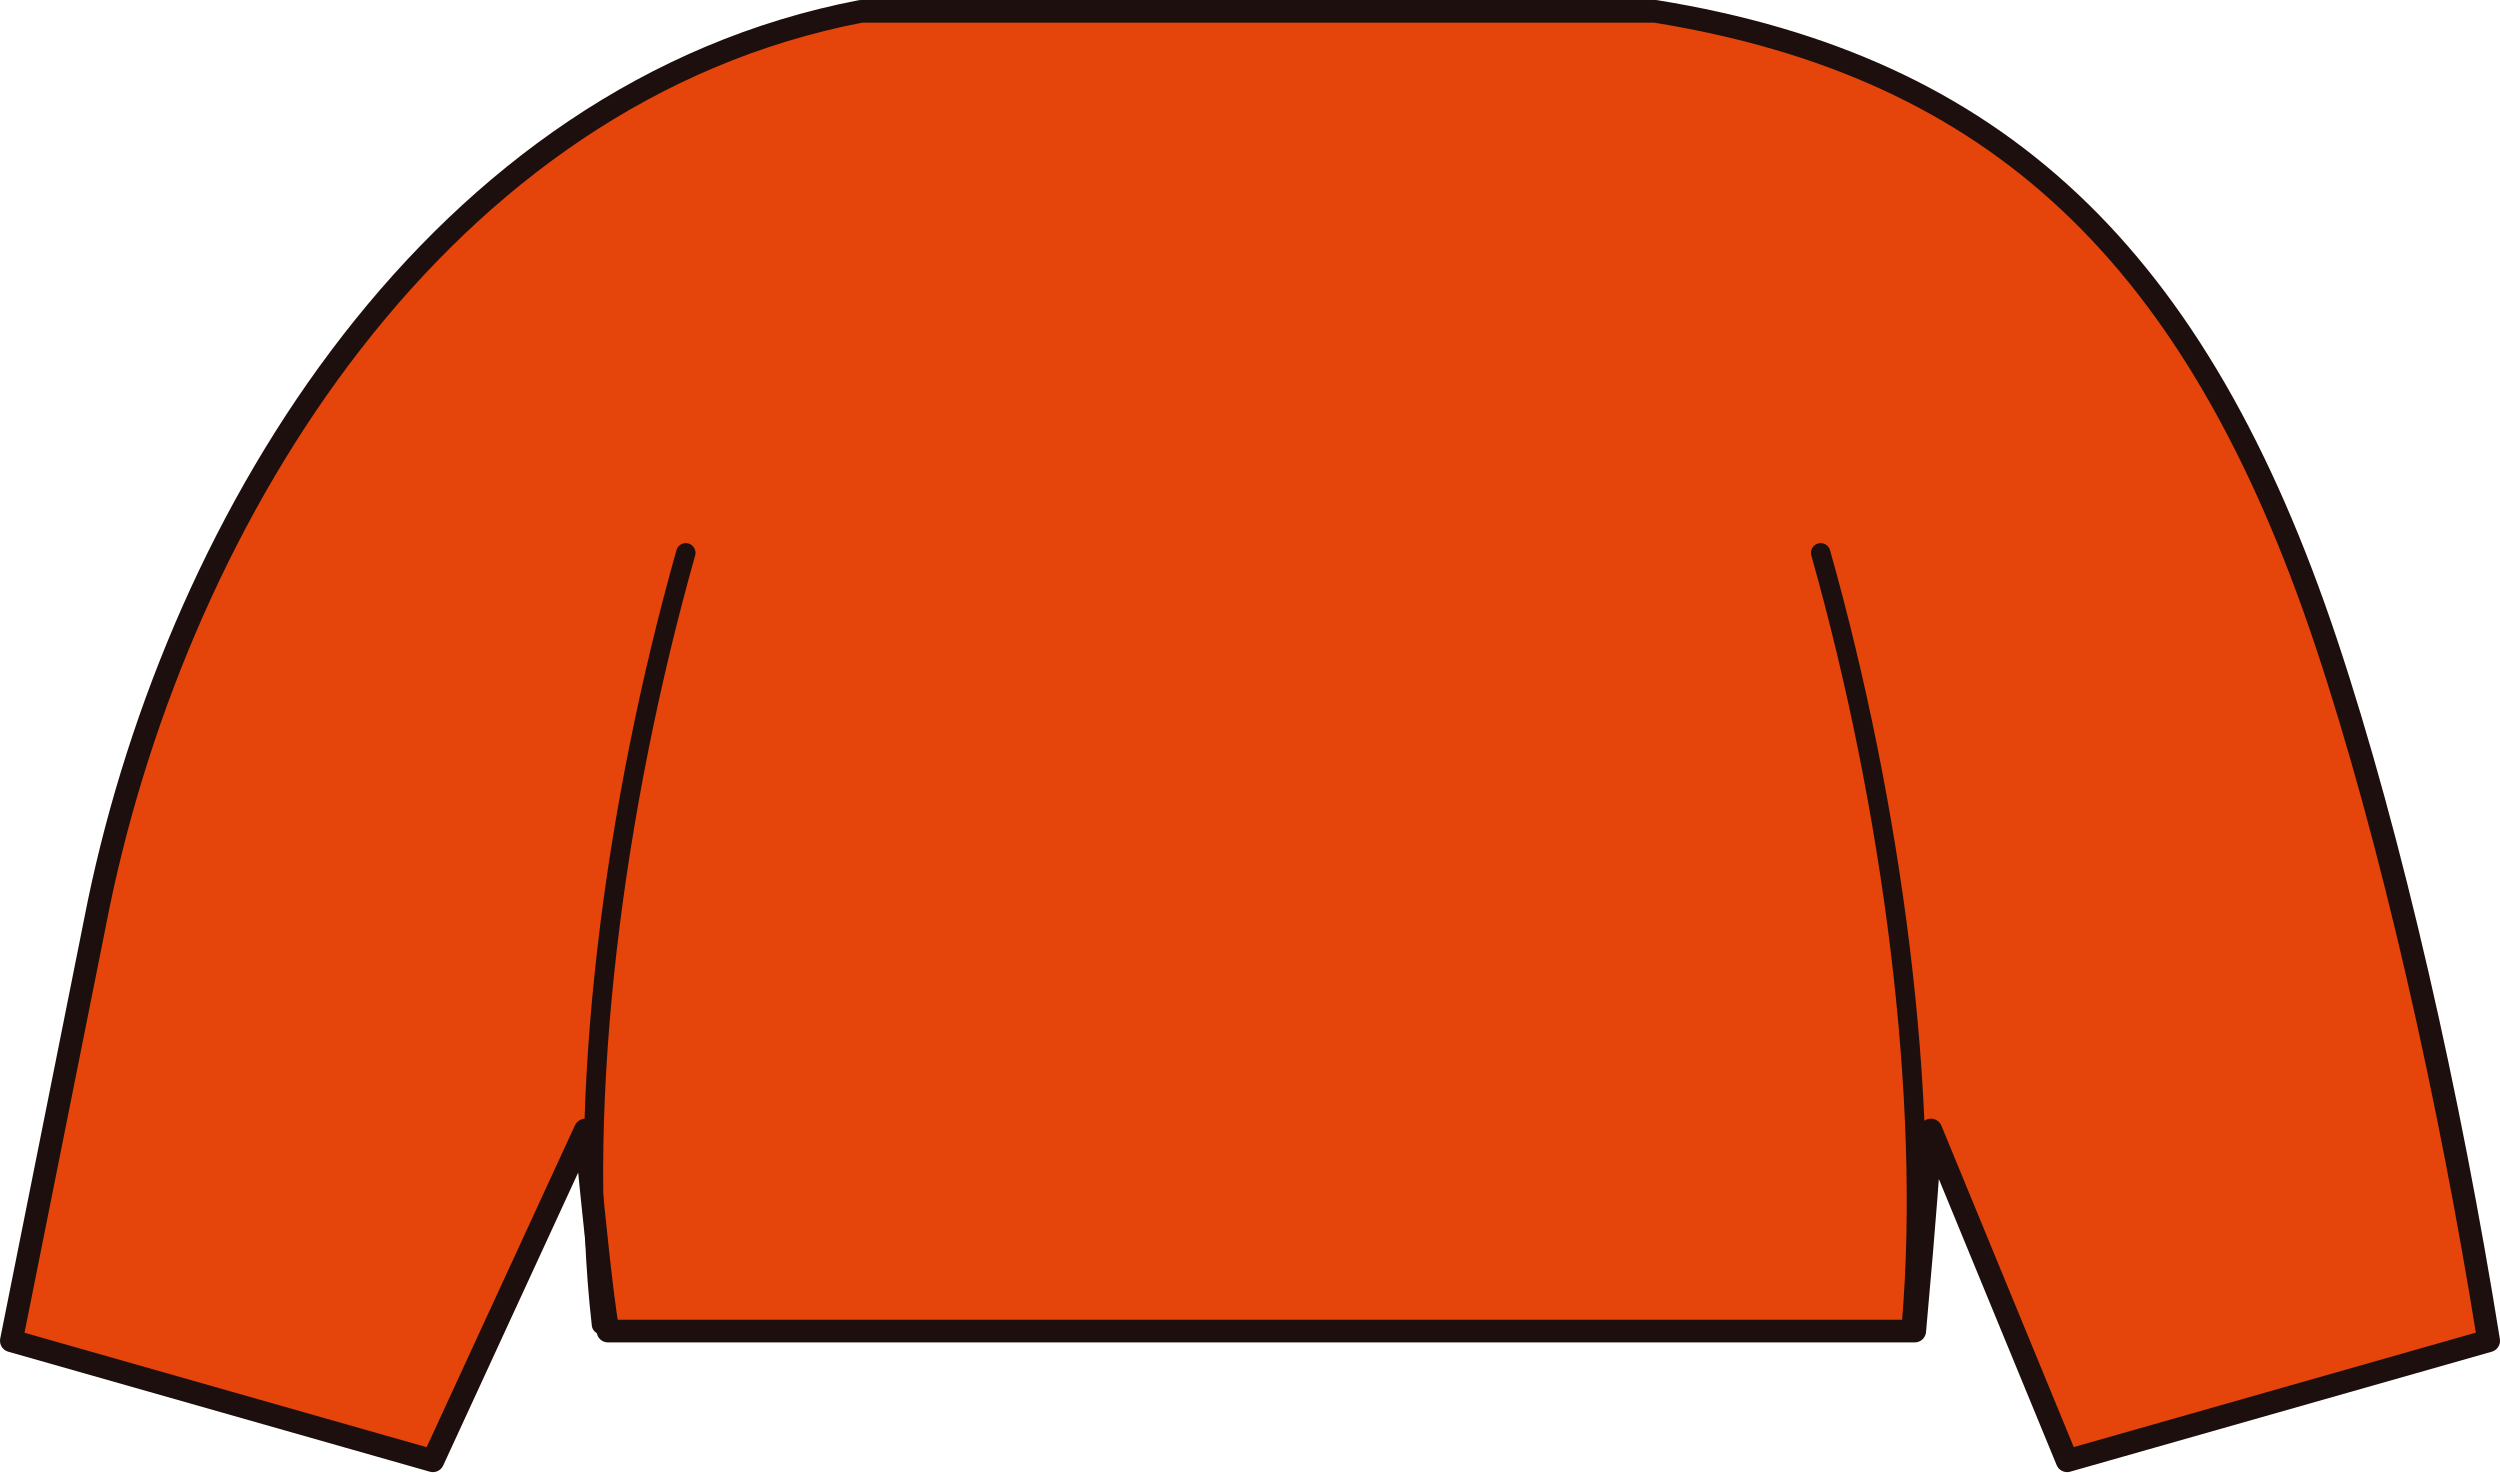
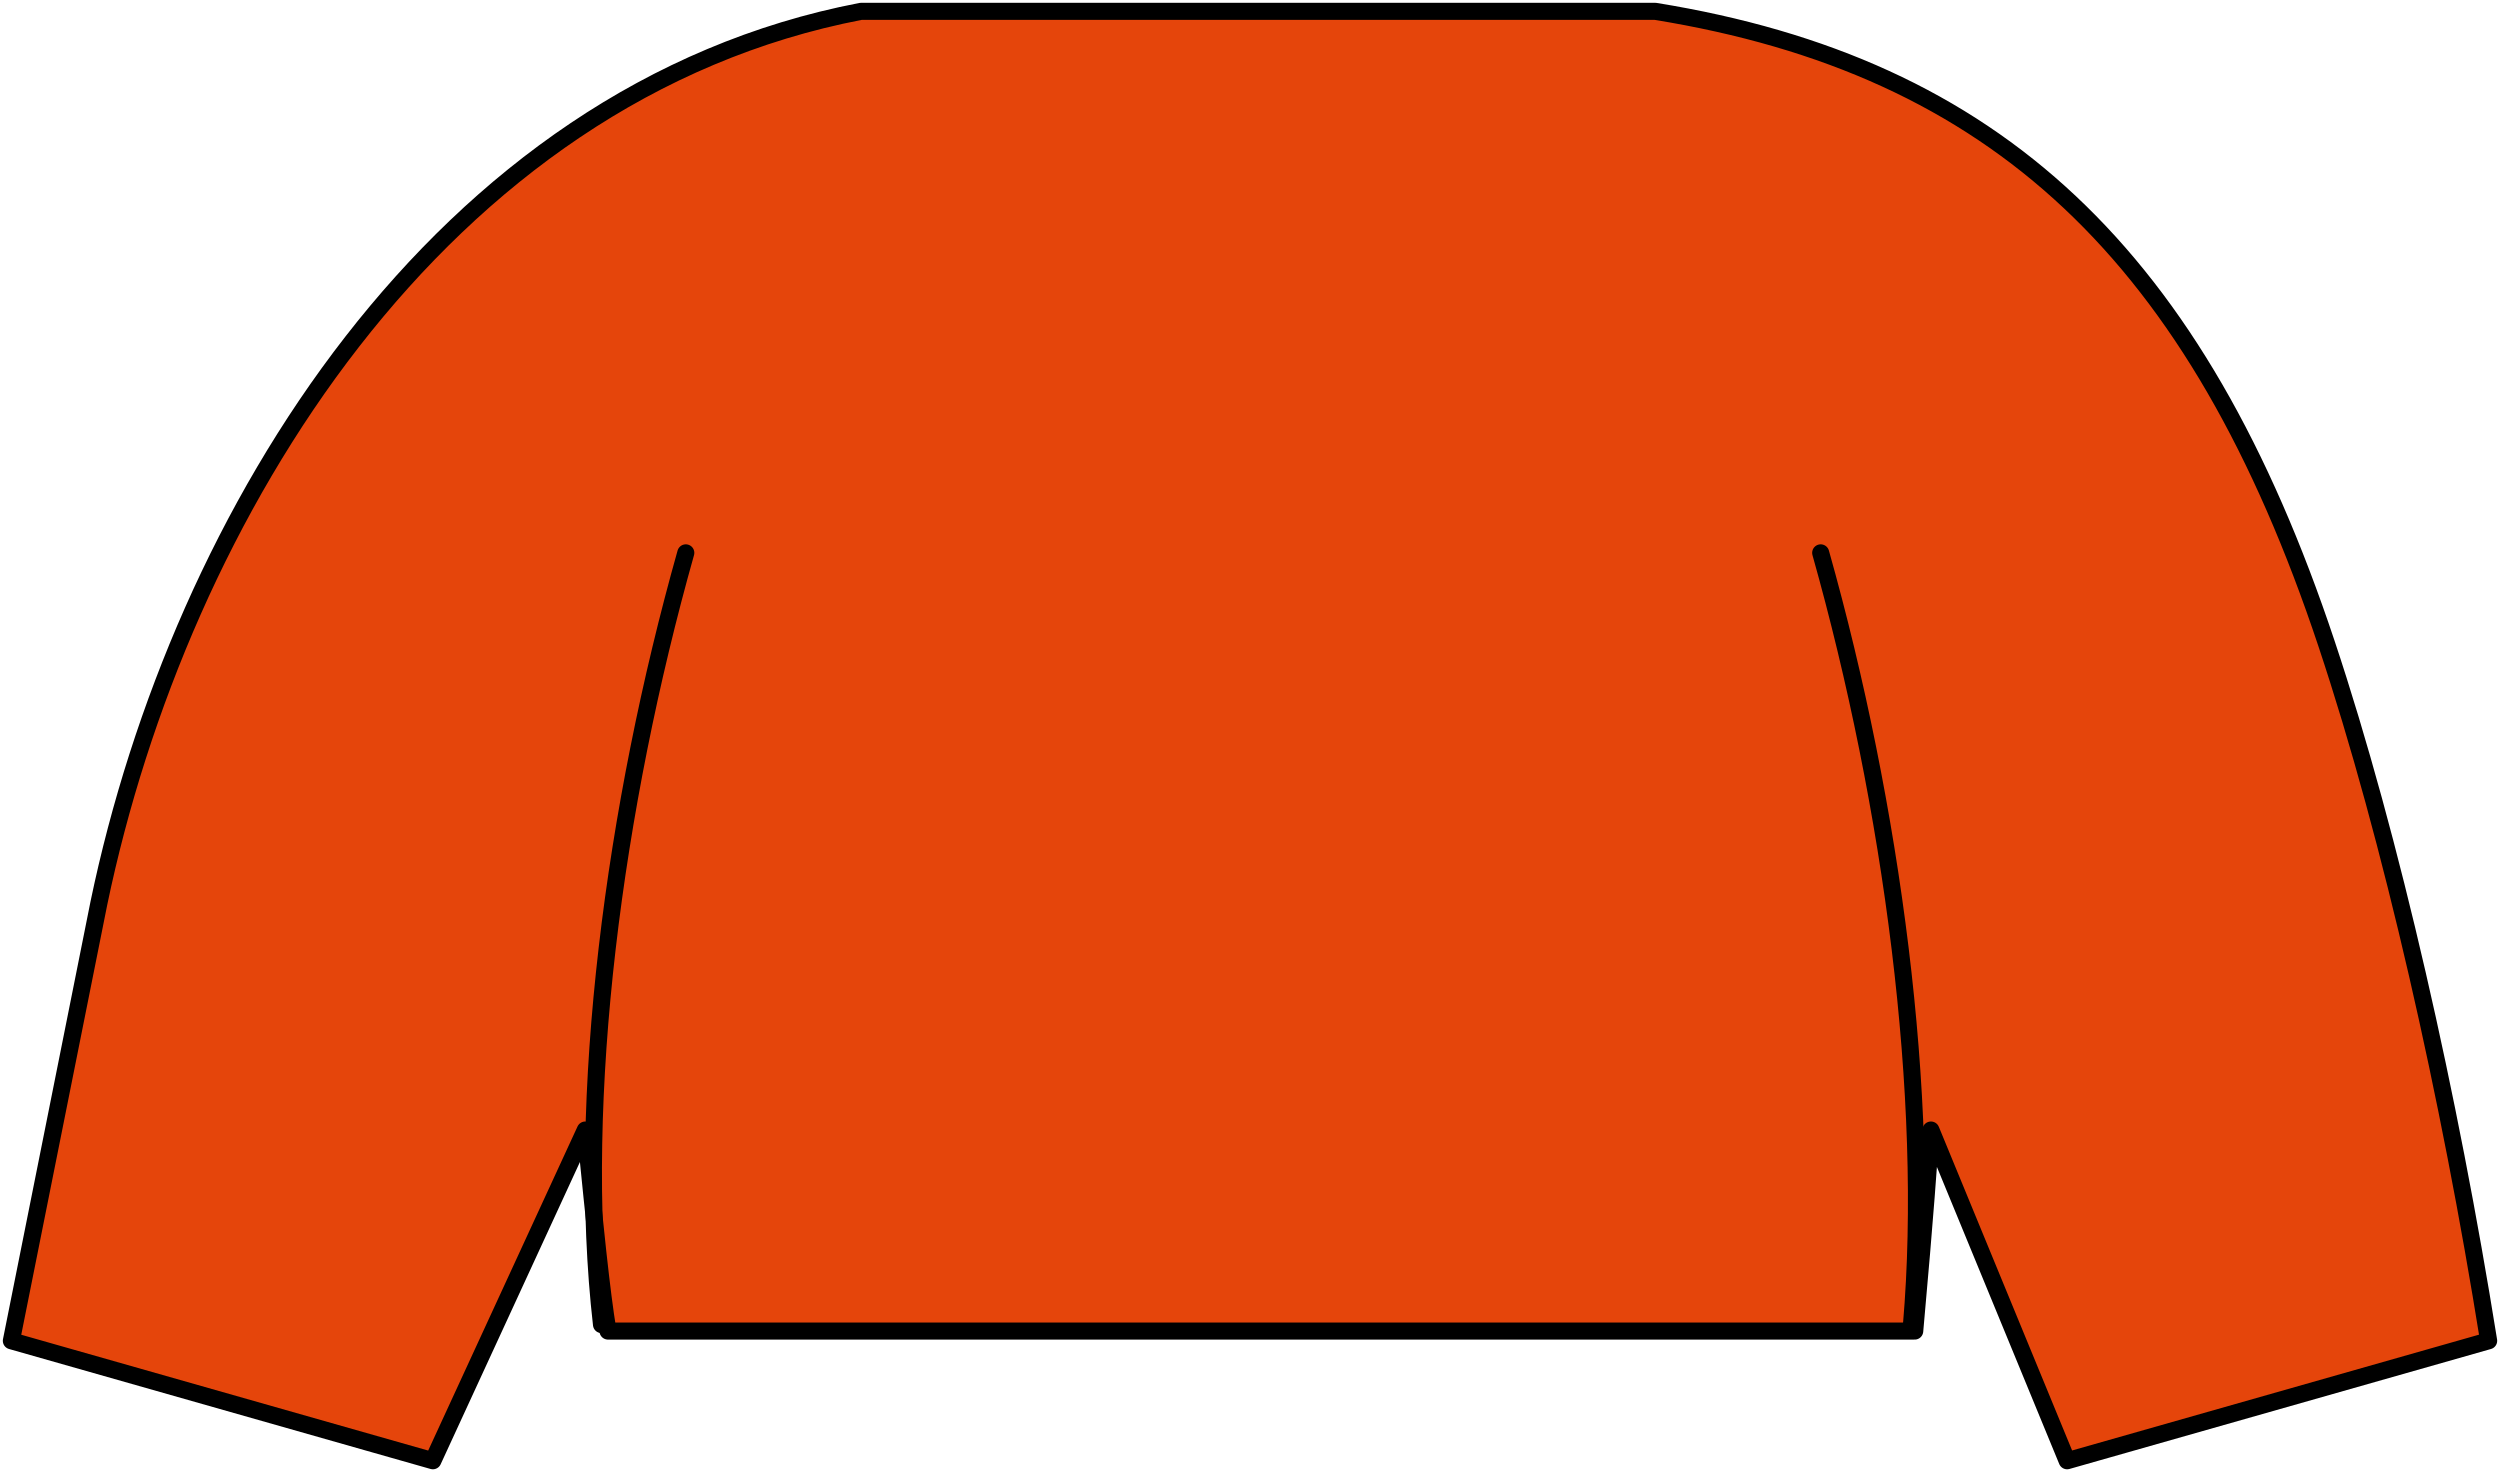
<svg xmlns="http://www.w3.org/2000/svg" preserveAspectRatio="none" overflow="visible" style="display: block;" width="771.001" height="454.001" viewBox="0 0 771.001 454.001" fill="none">
  <g id="Shirt">
-     <path id="Shirt shape" d="M265.501 3.5C135.501 28.5 55.501 158.5 30.5 278.5L3.501 413.5L133.501 450.5L180.501 348.5C183.501 378.5 185.501 398.5 187.501 410.5H590.501C591.501 398.5 593.501 378.5 595.501 348.5L637.501 450.5L767.501 413.5C755.501 338.5 737.501 258.5 717.501 198.5C677.501 78.5 615.501 20.5 510.501 3.5H265.501Z" fill="#E5450B" stroke-width="7" stroke-linecap="round" stroke-linejoin="round" stroke="#1E0F0F" />
-     <path id="Left fold" d="M211.501 170.5C189.501 248.5 177.501 338.5 185.501 408.5" stroke-width="6" stroke-linecap="round" stroke-linejoin="round" stroke="#1E0F0F" />
-     <path id="Right fold" d="M561.501 170.5C583.501 248.5 595.501 338.5 589.501 408.5" stroke-width="6" stroke-linecap="round" stroke-linejoin="round" stroke="#1E0F0F" />
+     <path id="Shirt shape" d="M265.501 3.5C135.501 28.5 55.501 158.5 30.5 278.5L3.501 413.5L133.501 450.5L180.501 348.5C183.501 378.5 185.501 398.5 187.501 410.5H590.501C591.501 398.5 593.501 378.5 595.501 348.5L637.501 450.5L767.501 413.5C755.501 338.5 737.501 258.5 717.501 198.5C677.501 78.5 615.501 20.5 510.501 3.5H265.501Z" fill="#E5450B" stroke-width="5.26" stroke-linecap="round" stroke-linejoin="round" stroke="#000000" />
+     <path id="Left fold" d="M211.501 170.5C189.501 248.5 177.501 338.5 185.501 408.5" stroke-width="5.26" stroke-linecap="round" stroke-linejoin="round" stroke="#000000" />
+     <path id="Right fold" d="M561.501 170.5C583.501 248.5 595.501 338.5 589.501 408.5" stroke-width="5.26" stroke-linecap="round" stroke-linejoin="round" stroke="#000000" />
  </g>
</svg>
